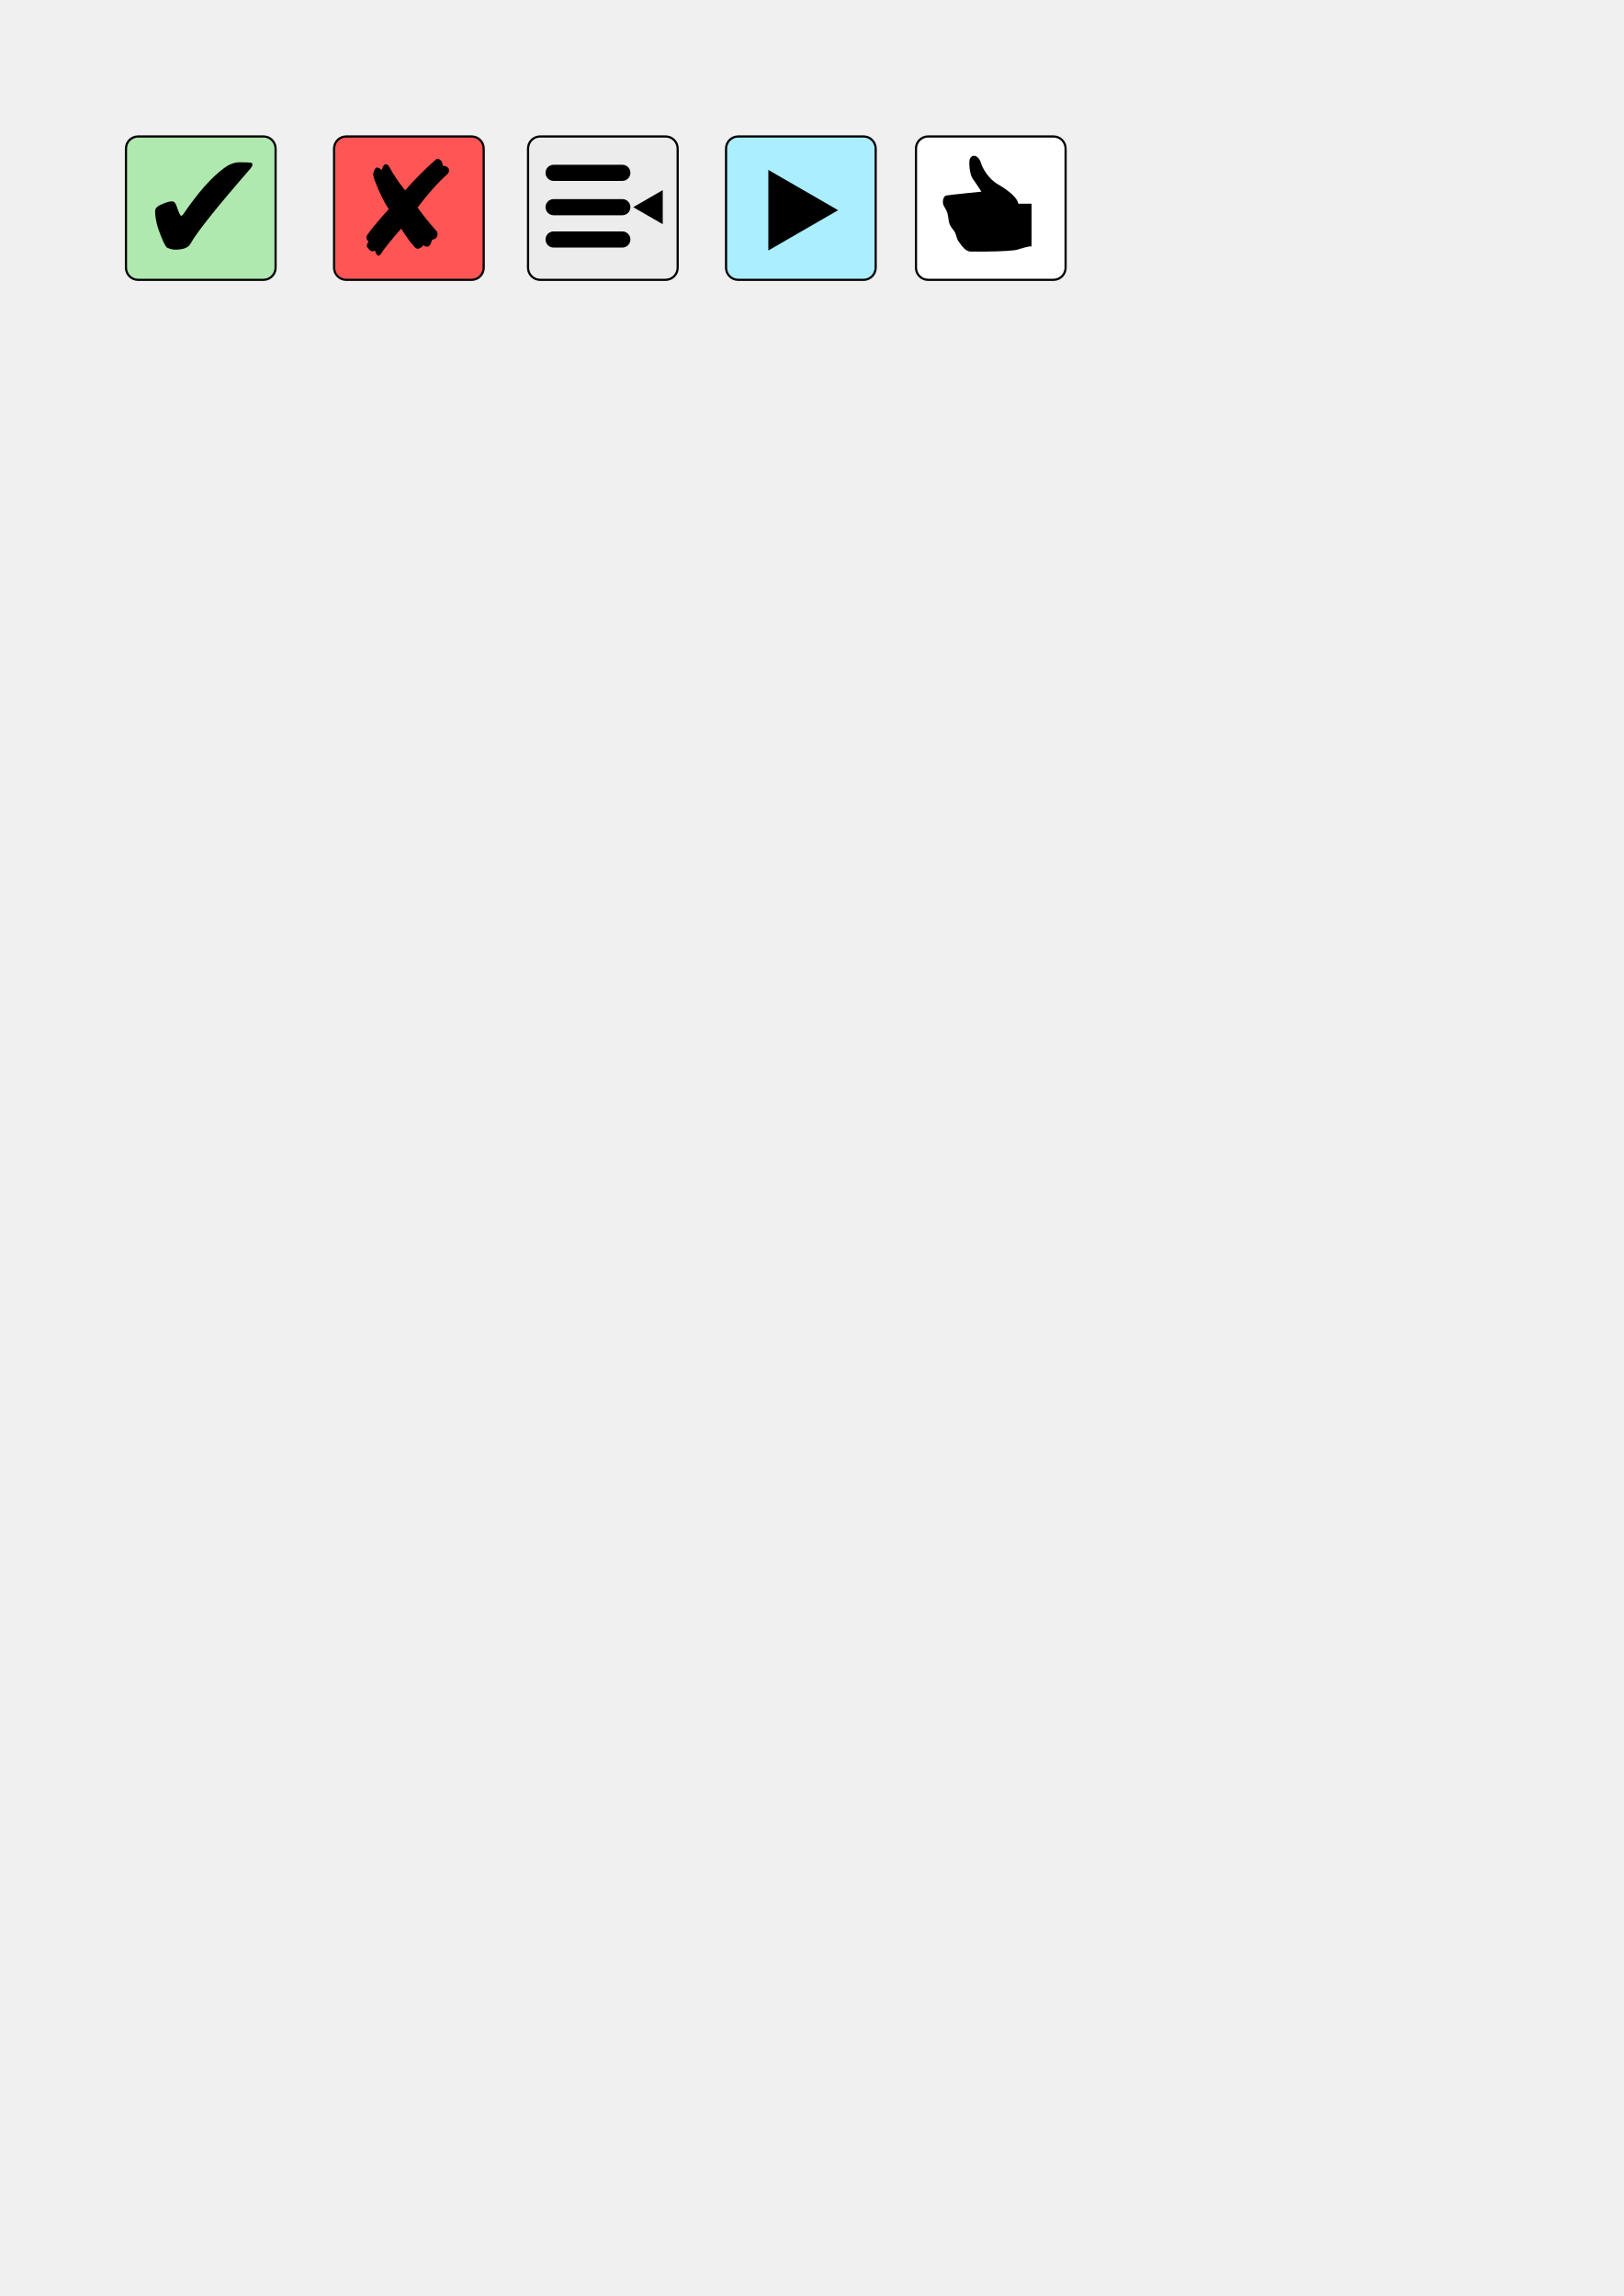
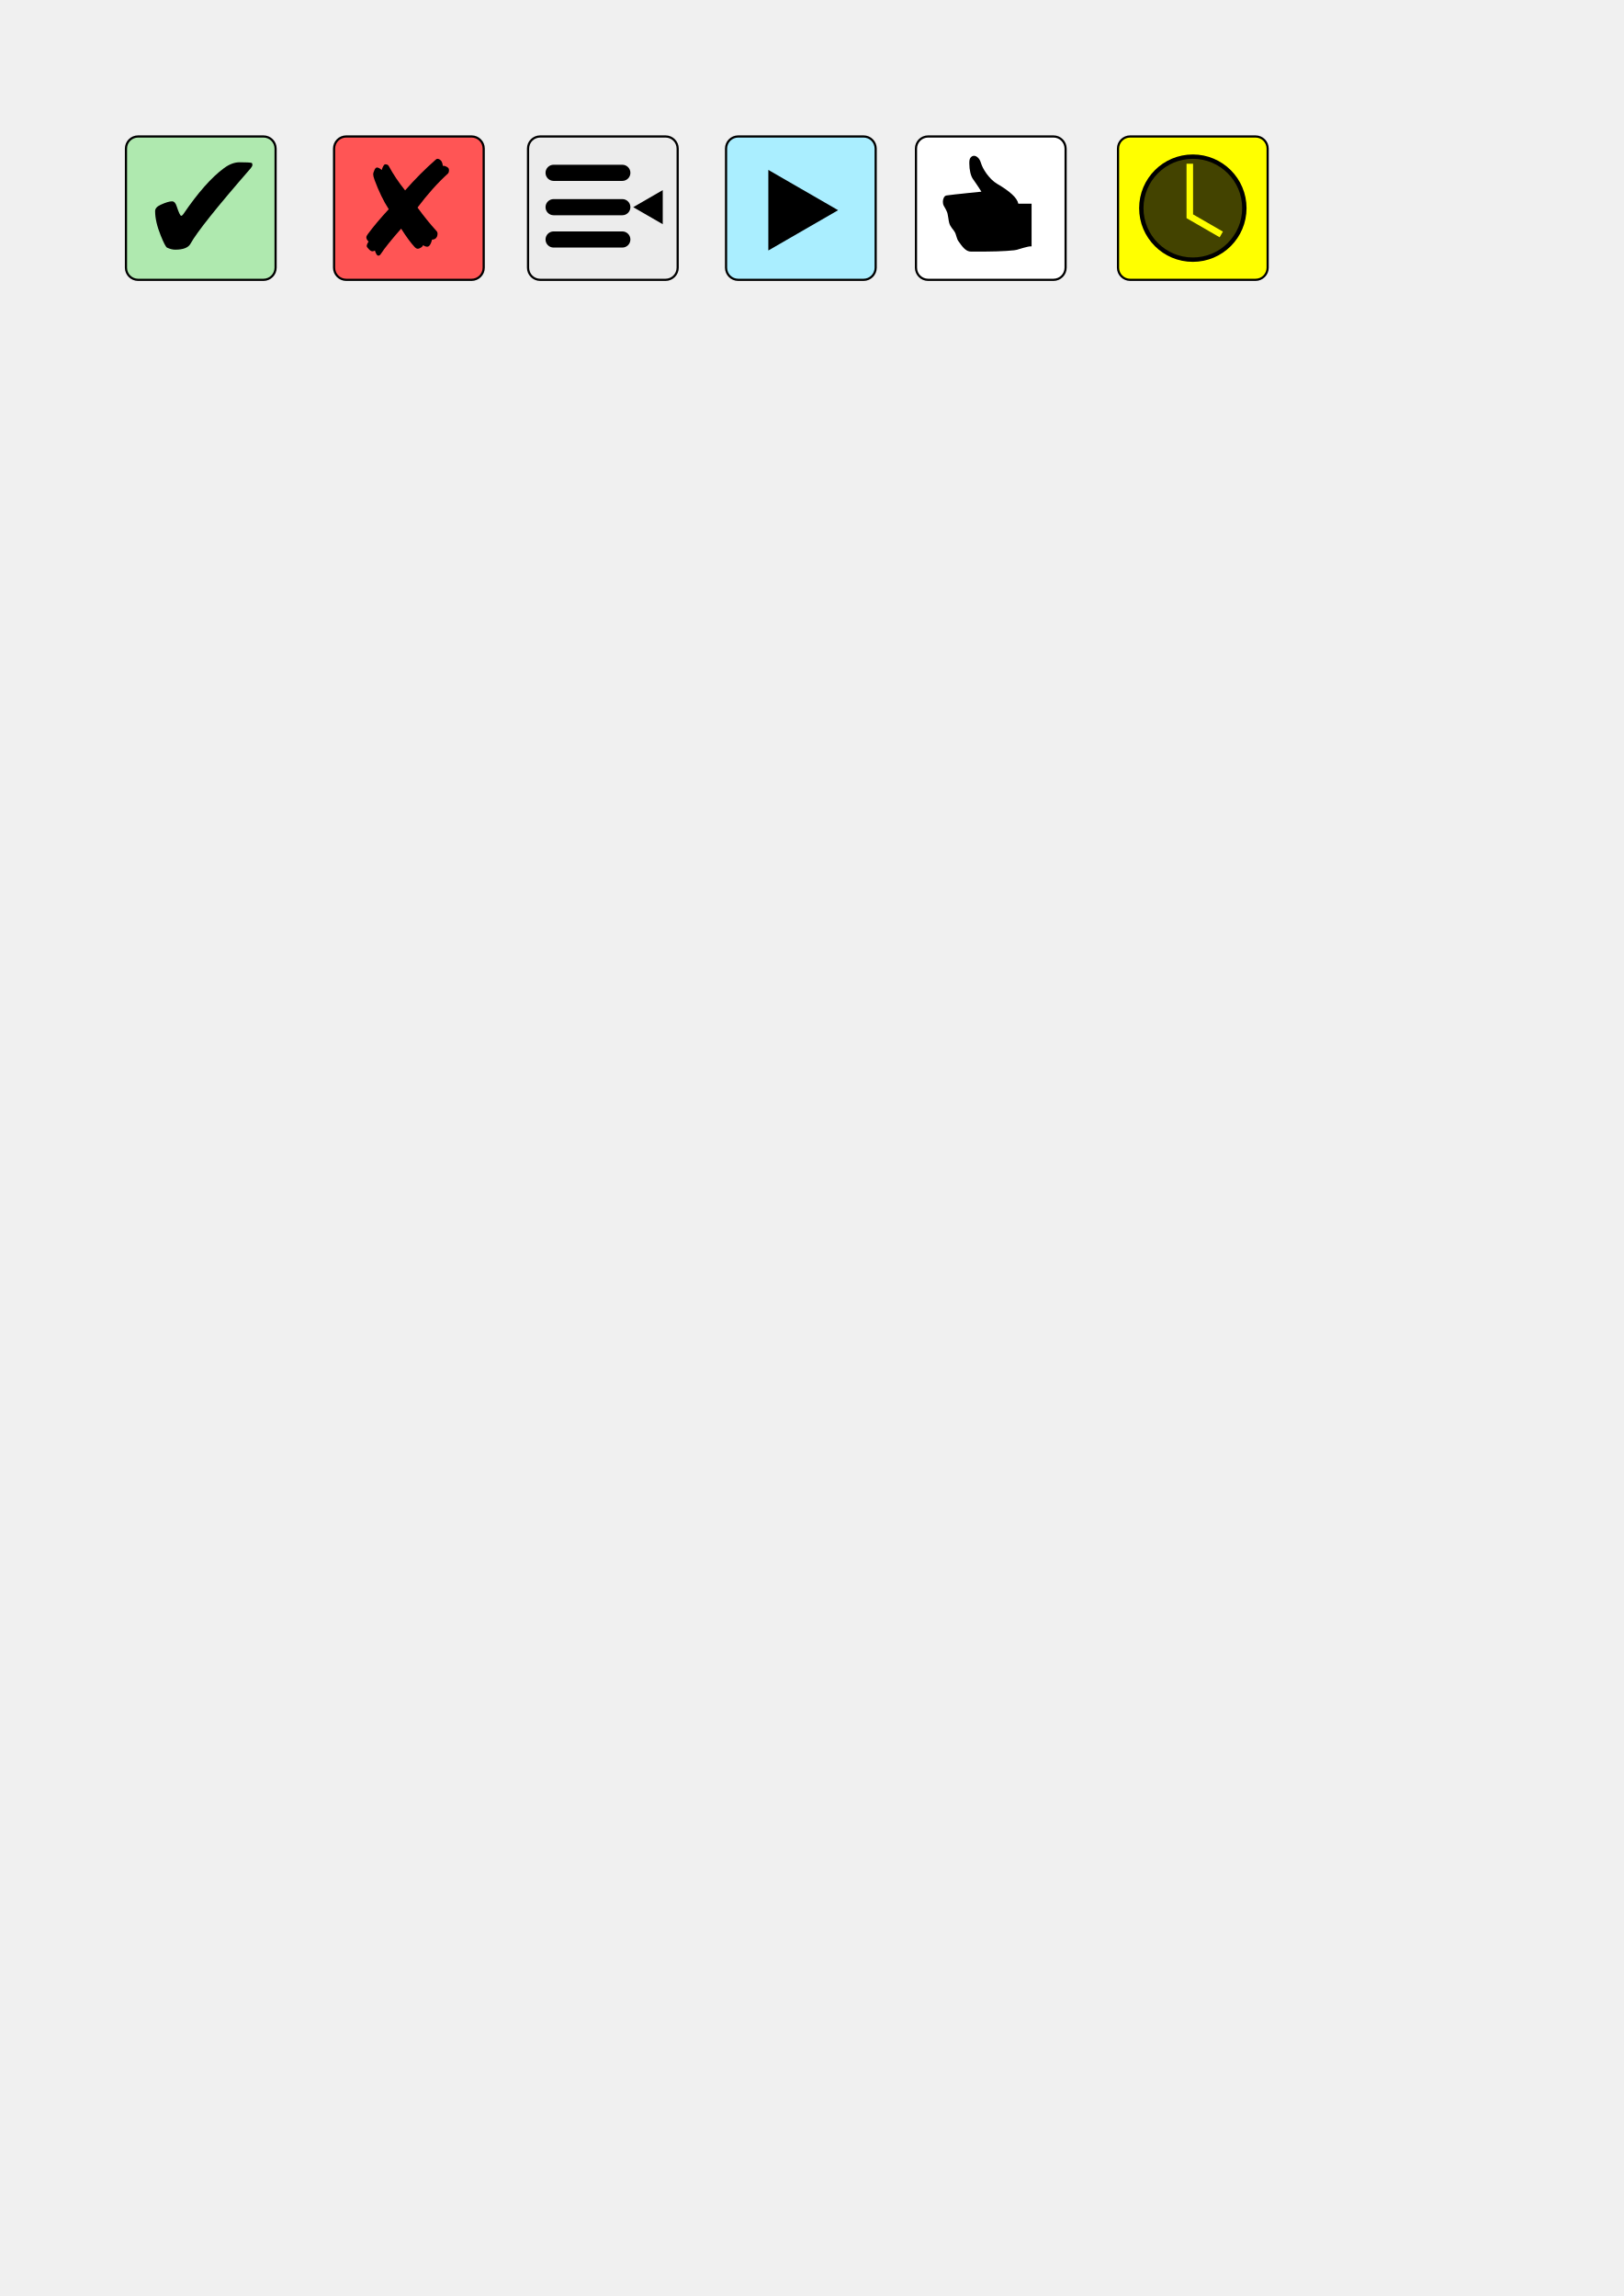
<svg xmlns="http://www.w3.org/2000/svg" width="210mm" height="297mm" viewBox="0 0 744.094 1052.362" id="svg2" version="1.1">
  <defs id="defs4" />
  <g id="layer1">
    <rect style="opacity:1;fill:#afe9af;fill-opacity:1;stroke:#000000;stroke-width:1;stroke-linecap:round;stroke-linejoin:round;stroke-miterlimit:4;stroke-dasharray:none;stroke-dashoffset:0" id="rect4140" width="68.571" height="65.714" x="57.725" y="62.547" ry="5.556" />
    <g style="font-style:normal;font-weight:normal;font-size:40px;line-height:125%;font-family:sans-serif;letter-spacing:0px;word-spacing:0px;fill:#000000;fill-opacity:1;stroke:none;stroke-width:1px;stroke-linecap:butt;stroke-linejoin:miter;stroke-opacity:1" id="text4136" transform="matrix(1.841099,0,0,1.841099,-537.1106,-222.8018)">
      <path d="m 334.562,171.14 q 0.762,0 1.152,1.25 0.781,2.344 1.113,2.344 0.254,0 0.527,-0.391 5.488,-8.066 10.156,-11.484 1.973,-1.445 3.848,-1.445 2.48,0 2.988,0.156 0.215,0.059 0.215,0.488 0,0.352 -0.449,0.879 -12.559,14.414 -14.961,18.75 -0.82,1.484 -3.789,1.484 -0.977,0 -2.051,-0.508 -0.449,-0.234 -1.562,-2.988 -1.406,-3.477 -1.406,-6.094 0,-0.957 1.367,-1.582 1.875,-0.859 2.812,-0.859 l 0.039,0 z" id="path4143" style="fill:#000000" />
    </g>
    <rect ry="5.556" y="62.547" x="153.095" height="65.714" width="68.571" id="rect4145" style="opacity:1;fill:#ff5555;fill-opacity:1;stroke:#000000;stroke-width:1;stroke-linecap:round;stroke-linejoin:round;stroke-miterlimit:4;stroke-dasharray:none;stroke-dashoffset:0" />
    <g style="font-style:normal;font-weight:normal;font-size:60.04px;line-height:125%;font-family:sans-serif;letter-spacing:0px;word-spacing:0px;fill:#000000;fill-opacity:1;stroke:none;stroke-width:1px;stroke-linecap:butt;stroke-linejoin:miter;stroke-opacity:1" id="text4151">
      <path d="m 200.485,72.792 q 0.85,0 1.642,0.879 0.586,0.645 0.821,2.345 0.762,-0.029 1.055,0.117 0.938,0.352 1.349,0.762 0.41,0.381 0.41,0.997 0,1.173 -0.469,1.642 -7.065,6.42 -13.955,15.596 4.339,5.981 8.678,10.73 0.498,0.528 0.498,1.231 0,1.437 -0.879,2.199 -0.586,0.498 -1.671,0.557 -0.059,0.498 -0.469,1.524 -0.704,1.7 -1.642,1.7 -1.055,0 -1.935,-0.704 -0.235,0.528 -0.645,0.85 -1.055,0.792 -1.847,0.792 -0.674,0 -1.437,-0.821 -2.609,-2.785 -6.156,-8.385 -6.743,7.652 -9.323,11.609 -0.498,0.762 -1.114,0.762 l -0.059,0 q -0.528,0 -1.026,-1.055 -0.44,-0.909 -0.498,-1.29 -0.586,0.352 -1.114,0.352 -0.733,0 -1.583,-0.879 -1.055,-1.026 -1.055,-1.524 0,-0.792 0.879,-2.111 -0.264,-0.088 -0.528,-0.469 -0.528,-0.704 -0.528,-1.407 0,-0.616 0.704,-1.524 3.811,-5.16 9.557,-11.375 -3.577,-5.541 -6.479,-13.368 -0.645,-1.788 -0.645,-2.609 0,-0.762 0.674,-2.199 0.469,-0.938 1.114,-0.938 0.762,0 2.169,1.143 0.029,-0.41 0.352,-1.143 0.674,-1.466 1.173,-1.466 1.261,0 1.642,0.762 3.108,5.746 7.505,11.199 6.772,-7.74 14.072,-14.131 0.352,-0.352 0.762,-0.352 z" style="" id="path4156" />
    </g>
    <rect style="opacity:1;fill:#ececec;fill-opacity:1;stroke:#000000;stroke-width:1;stroke-linecap:round;stroke-linejoin:round;stroke-miterlimit:4;stroke-dasharray:none;stroke-dashoffset:0" id="rect4158" width="68.571" height="65.714" x="241.984" y="62.547" ry="5.556" />
    <rect style="opacity:1;fill:#000000;fill-opacity:1;stroke:none;stroke-width:1;stroke-linecap:round;stroke-linejoin:round;stroke-miterlimit:4;stroke-dasharray:none;stroke-dashoffset:0" id="rect4164" width="38.889" height="7.407" x="250" y="75.51" ry="3.704" />
    <rect ry="3.704" y="91.251" x="250" height="7.407" width="38.889" id="rect4166" style="opacity:1;fill:#000000;fill-opacity:1;stroke:none;stroke-width:1;stroke-linecap:round;stroke-linejoin:round;stroke-miterlimit:4;stroke-dasharray:none;stroke-dashoffset:0" />
    <rect style="opacity:1;fill:#000000;fill-opacity:1;stroke:none;stroke-width:1;stroke-linecap:round;stroke-linejoin:round;stroke-miterlimit:4;stroke-dasharray:none;stroke-dashoffset:0" id="rect4168" width="38.889" height="7.407" x="250" y="106.066" ry="3.704" />
    <path style="opacity:1;fill:#000000;fill-opacity:1;stroke:none;stroke-width:1;stroke-linecap:round;stroke-linejoin:round;stroke-miterlimit:4;stroke-dasharray:none;stroke-dashoffset:0" id="path4170" d="m 153.184,222.548 -37.85,0 18.925,-32.779 z" transform="matrix(0,-0.4128852,0.4128852,0,211.8317,150.3885)" />
    <rect style="opacity:1;fill:#aaeeff;fill-opacity:1;stroke:#000000;stroke-width:1;stroke-linecap:round;stroke-linejoin:round;stroke-miterlimit:4;stroke-dasharray:none;stroke-dashoffset:0" id="rect4172" width="68.571" height="65.714" x="332.725" y="62.547" ry="5.556" />
    <path d="m 307.021,99.466 -15.628,0 7.814,-13.534 z" id="path4178" style="opacity:1;fill:#000000;fill-opacity:1;stroke:none;stroke-width:1;stroke-linecap:round;stroke-linejoin:round;stroke-miterlimit:4;stroke-dasharray:none;stroke-dashoffset:0" transform="matrix(0,2.362731,-2.362731,0,587.1148,-610.6022)" />
    <rect ry="5.556" y="62.547" x="419.762" height="65.714" width="68.571" id="rect4180" style="opacity:1;fill:#ffffff;fill-opacity:1;stroke:#000000;stroke-width:1;stroke-linecap:round;stroke-linejoin:round;stroke-miterlimit:4;stroke-dasharray:none;stroke-dashoffset:0" />
    <g style="font-style:normal;font-weight:normal;font-size:60.363px;line-height:125%;font-family:sans-serif;letter-spacing:0px;word-spacing:0px;fill:#000000;fill-opacity:1;stroke:none;stroke-width:1px;stroke-linecap:butt;stroke-linejoin:miter;stroke-opacity:1" id="text4184" transform="translate(1.851852,-0.9259259)">
      <path d="m 464.819,94.293 6.072,0 0,19.571 -0.707,0 q -0.413,0 -1.267,0.206 -0.855,0.206 -1.739,0.442 -1.032,0.295 -2.211,0.648 -0.56,0.265 -2.063,0.472 -1.474,0.177 -3.507,0.295 -2.004,0.118 -4.333,0.206 -2.328,0.059 -4.568,0.088 -2.24,0.029 -4.185,0.029 -1.916,0 -3.095,0 -1.002,0 -1.798,-0.413 -0.796,-0.413 -1.474,-1.091 -0.678,-0.678 -1.297,-1.503 -0.589,-0.855 -1.238,-1.71 -0.354,-0.472 -0.531,-0.943 -0.177,-0.472 -0.324,-0.943 -0.147,-0.501 -0.324,-1.032 -0.147,-0.56 -0.472,-1.208 -0.236,-0.472 -0.589,-0.914 -0.354,-0.442 -0.737,-0.943 -0.383,-0.531 -0.737,-1.12 -0.354,-0.589 -0.56,-1.356 -0.088,-0.324 -0.206,-0.973 -0.088,-0.648 -0.206,-1.326 -0.118,-0.707 -0.236,-1.326 -0.088,-0.619 -0.177,-0.884 -0.088,-0.265 -0.295,-0.737 -0.206,-0.501 -0.472,-1.002 -0.265,-0.501 -0.531,-0.943 -0.236,-0.472 -0.354,-0.648 -0.236,-0.413 -0.324,-0.884 -0.088,-0.472 -0.088,-0.943 0,-1.061 0.442,-1.916 0.442,-0.855 1.208,-0.973 0.796,-0.118 1.886,-0.236 1.12,-0.147 2.387,-0.295 1.267,-0.147 2.623,-0.265 1.385,-0.147 2.682,-0.295 3.065,-0.324 6.425,-0.648 -0.678,-1.061 -1.326,-2.063 -0.56,-0.855 -1.208,-1.798 -0.648,-0.973 -1.149,-1.651 -0.914,-1.208 -1.385,-3.183 -0.472,-1.975 -0.472,-4.126 0,-0.295 0,-0.589 0,-0.295 0.029,-0.589 0.088,-1.149 0.707,-1.798 0.619,-0.648 1.444,-0.648 0.855,0 1.739,0.825 0.914,0.796 1.444,2.564 0.265,0.884 0.914,2.181 0.648,1.267 1.621,2.623 0.973,1.326 2.24,2.623 1.297,1.267 2.8,2.152 4.126,2.387 6.602,4.657 2.505,2.27 2.918,4.333 z" id="path4189" />
    </g>
+     <rect ry="5.556" y="62.547" x="512.354" height="65.714" width="68.571" id="rect4157" style="opacity:1;fill:#ffff00;fill-opacity:1;stroke:#000000;stroke-width:1;stroke-linecap:round;stroke-linejoin:round;stroke-miterlimit:4;stroke-dasharray:none;stroke-dashoffset:0" />
+     <g id="g4167" transform="translate(-1.044975,-7.420631)">
+       <circle r="23.611" cy="102.825" cx="547.685" id="path4163" style="opacity:1;fill:#000000;fill-opacity:0.738;stroke:#000000;stroke-width:2;stroke-linecap:round;stroke-linejoin:round;stroke-miterlimit:4;stroke-dasharray:none;stroke-dashoffset:1.2;stroke-opacity:1" />
+       <path id="path4165" d="m 546.296,82.473 0,24.074 14.426,8.329" style="fill:none;fill-rule:evenodd;stroke:#ffff00;stroke-width:3;stroke-linecap:butt;stroke-linejoin:miter;stroke-miterlimit:4;stroke-dasharray:none;stroke-opacity:1" />
+     </g>
  </g>
</svg>
